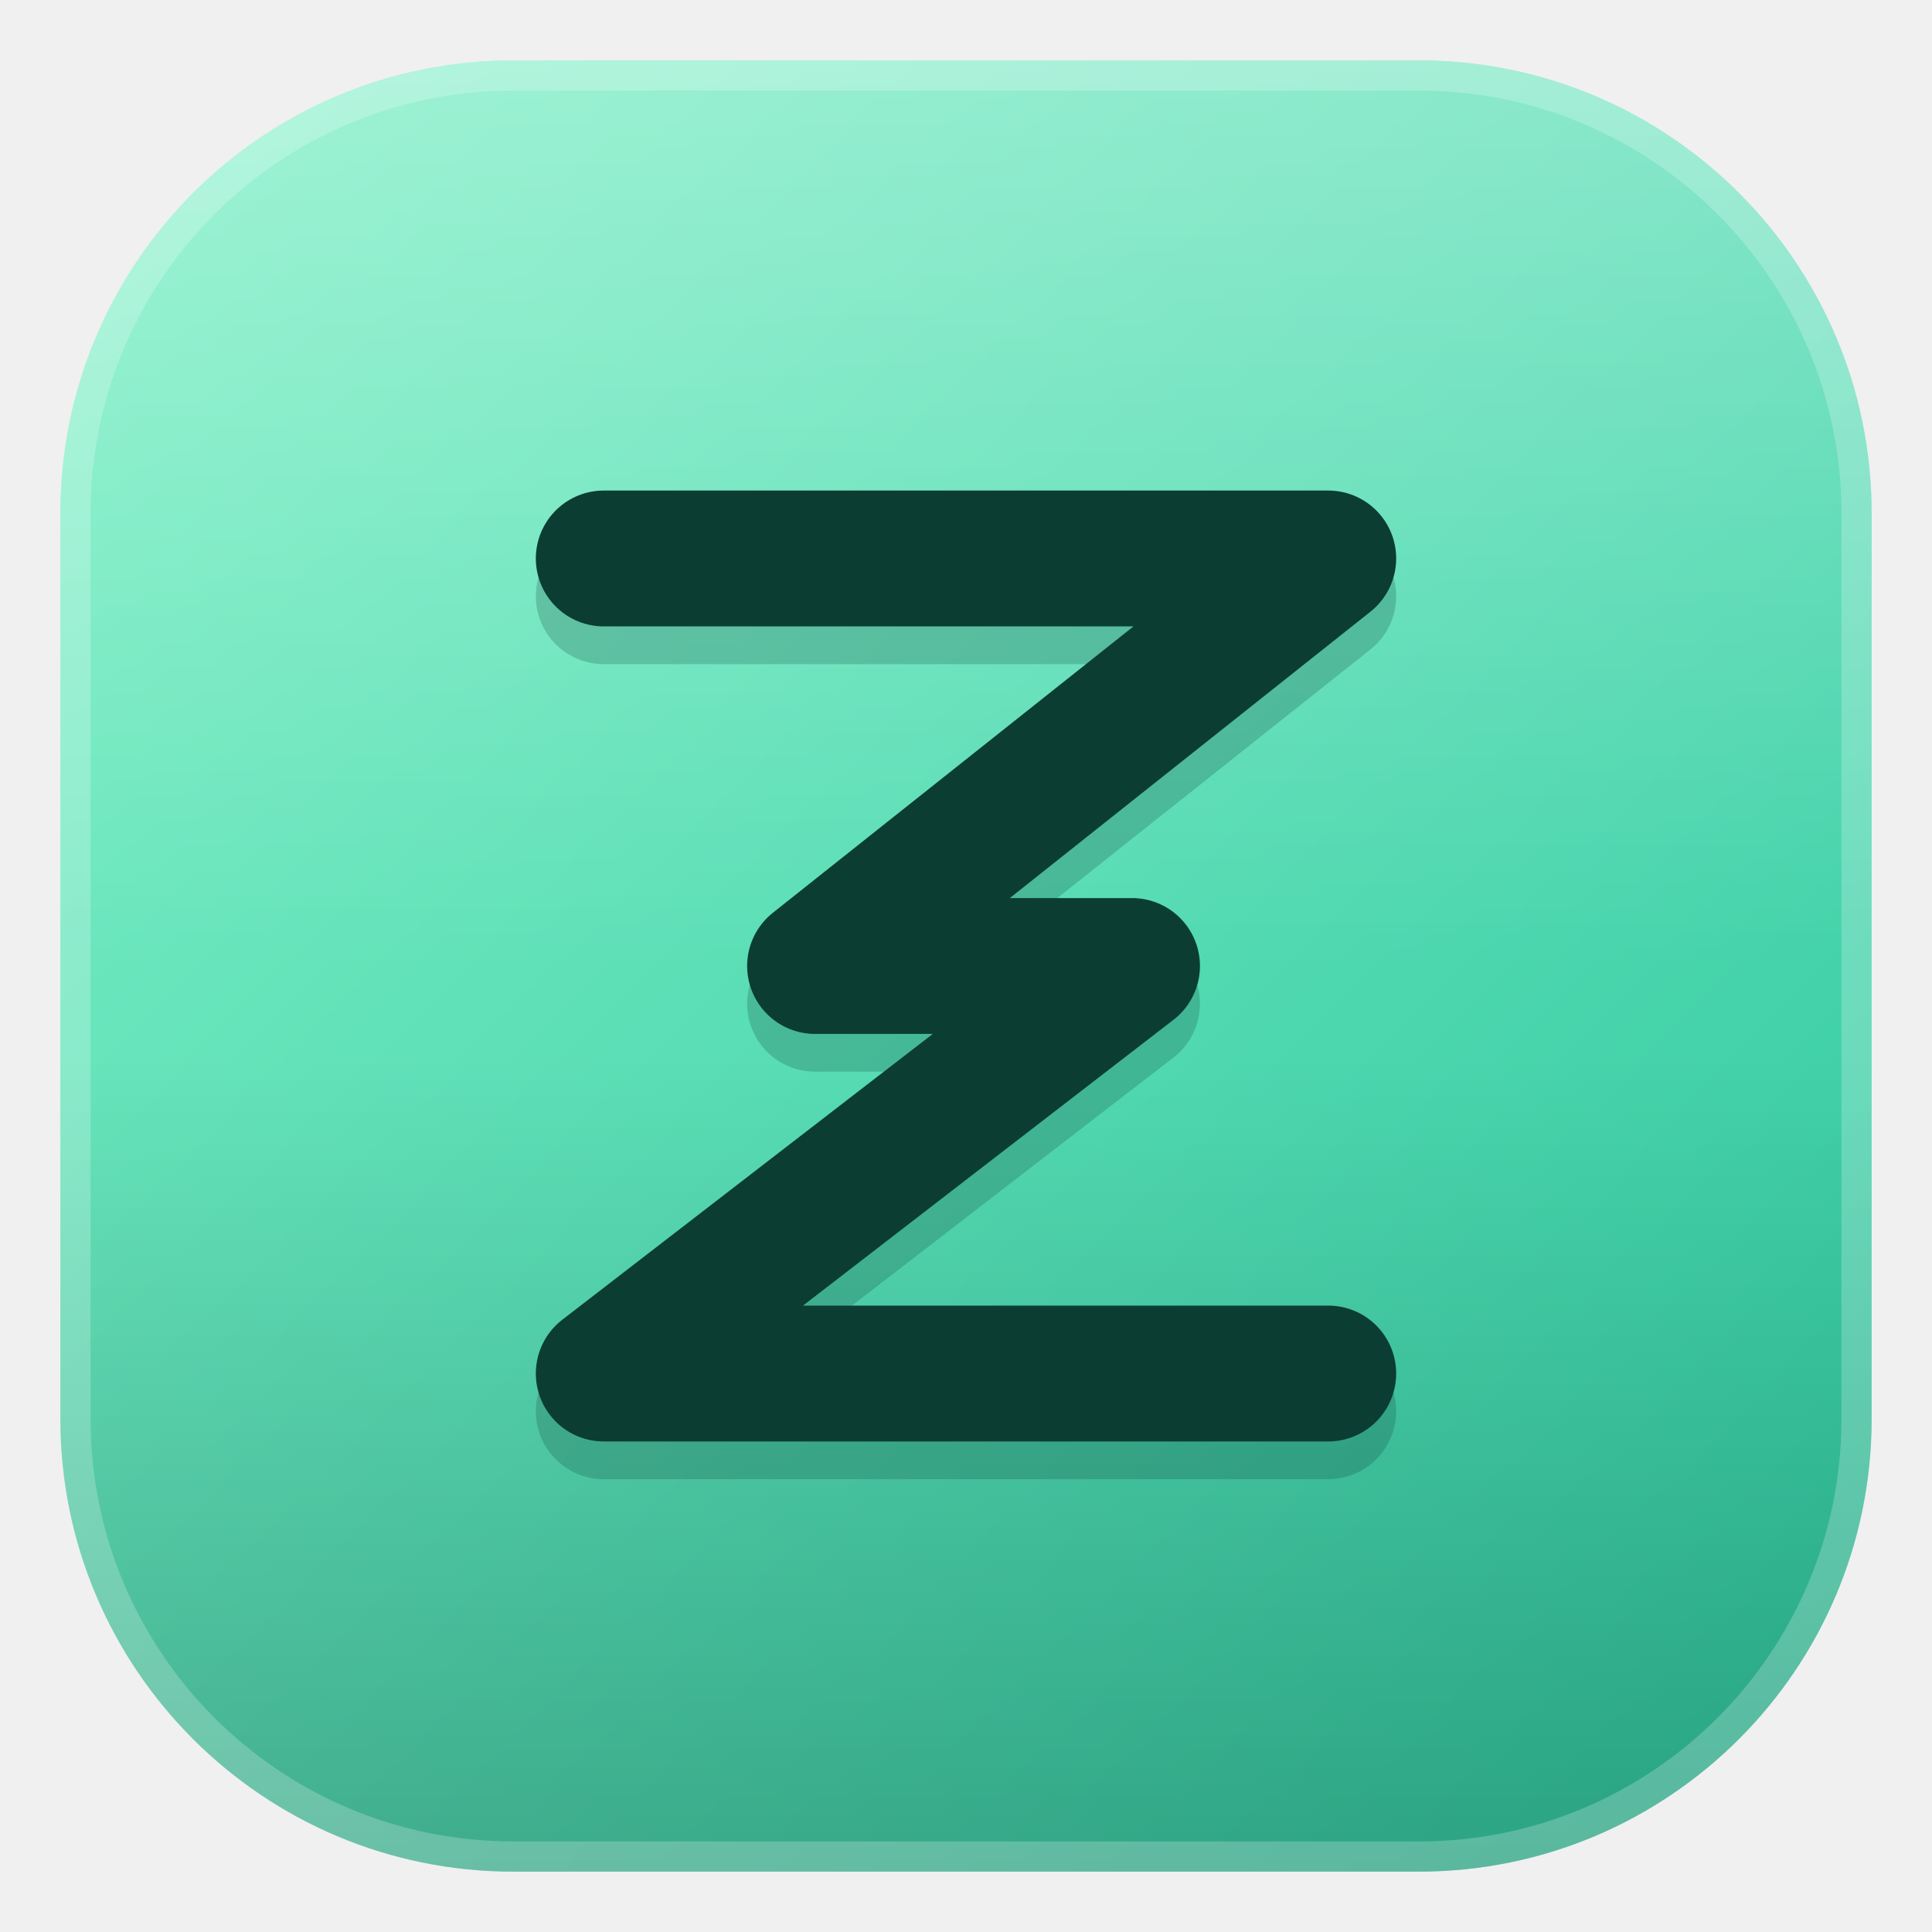
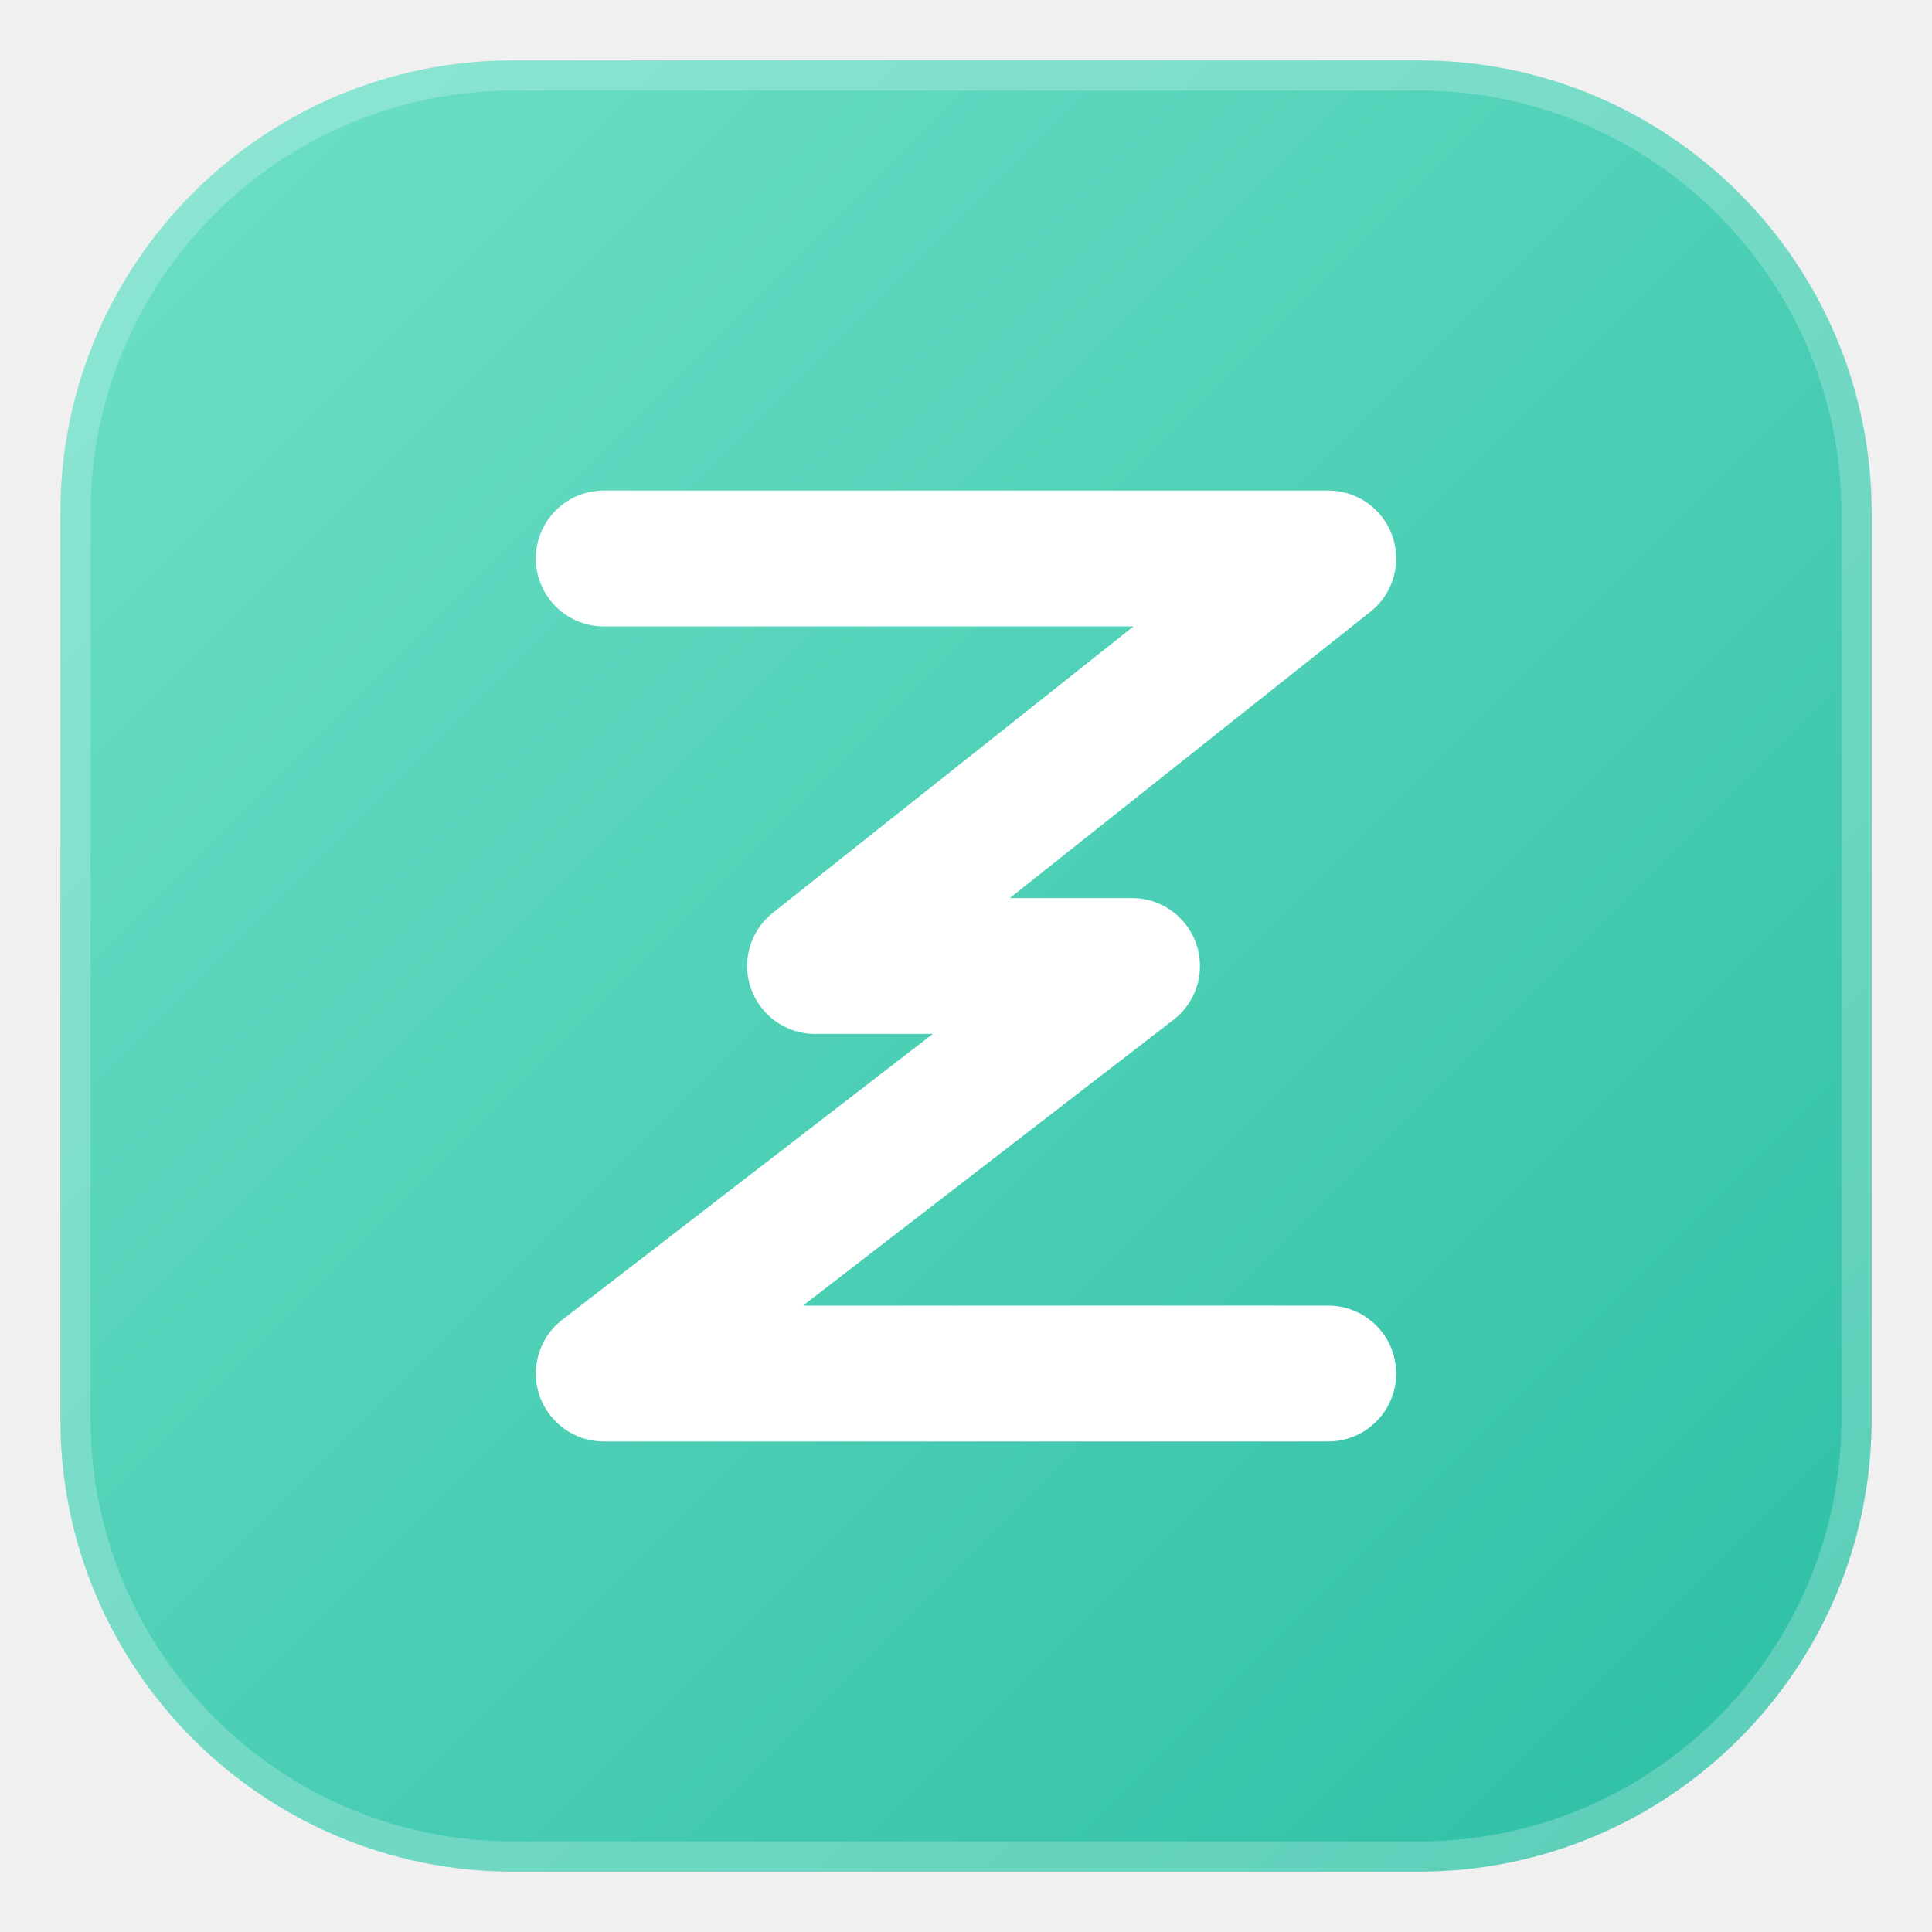
<svg xmlns="http://www.w3.org/2000/svg" viewBox="0 0 128 128" width="128" height="128">
  <defs>
    <linearGradient id="bg" x1="0" y1="0" x2="1" y2="1">
-       <stop offset="0" stop-color="#7ef0c6" />
-       <stop offset="1" stop-color="#2fc8a0" />
+       <stop offset="0" stop-color="#6FE0C8" />
+       <stop offset="1" stop-color="#2CBFA4" />
    </linearGradient>
-     <linearGradient id="hi" x1="0" y1="0" x2="0" y2="1">
-       <stop offset="0" stop-color="#fff" stop-opacity="0.28" />
-       <stop offset="0.5" stop-color="#fff" stop-opacity="0" />
-     </linearGradient>
-     <linearGradient id="lo" x1="0" y1="0" x2="0" y2="1">
-       <stop offset="0.55" stop-color="#000" stop-opacity="0" />
-       <stop offset="1" stop-color="#000" stop-opacity="0.2" />
-     </linearGradient>
-     <clipPath id="tile">
-       <rect x="4" y="4" width="120" height="120" rx="30" />
-     </clipPath>
  </defs>
  <rect x="4" y="4" width="120" height="120" rx="30" fill="url(#bg)" />
-   <rect x="4" y="4" width="120" height="120" rx="30" fill="url(#lo)" />
-   <rect x="4" y="4" width="120" height="120" rx="30" fill="url(#hi)" />
-   <path d="M40 37 H88 L54 64 H75 L40 91 H88" transform="translate(0 2.5)" fill="none" stroke="#0b3d33" stroke-opacity="0.22" stroke-width="9" stroke-linecap="round" stroke-linejoin="round" />
-   <path d="M40 37 H88 L54 64 H75 L40 91 H88" fill="none" stroke="#0b3d33" stroke-width="9" stroke-linecap="round" stroke-linejoin="round" />
+   <path d="M40 37 H88 L54 64 H75 L40 91 H88" fill="none" stroke="#ffffff" stroke-width="9" stroke-linecap="round" stroke-linejoin="round" />
  <rect x="5" y="5" width="118" height="118" rx="29" fill="none" stroke="#ffffff" stroke-opacity="0.22" stroke-width="2" />
</svg>
